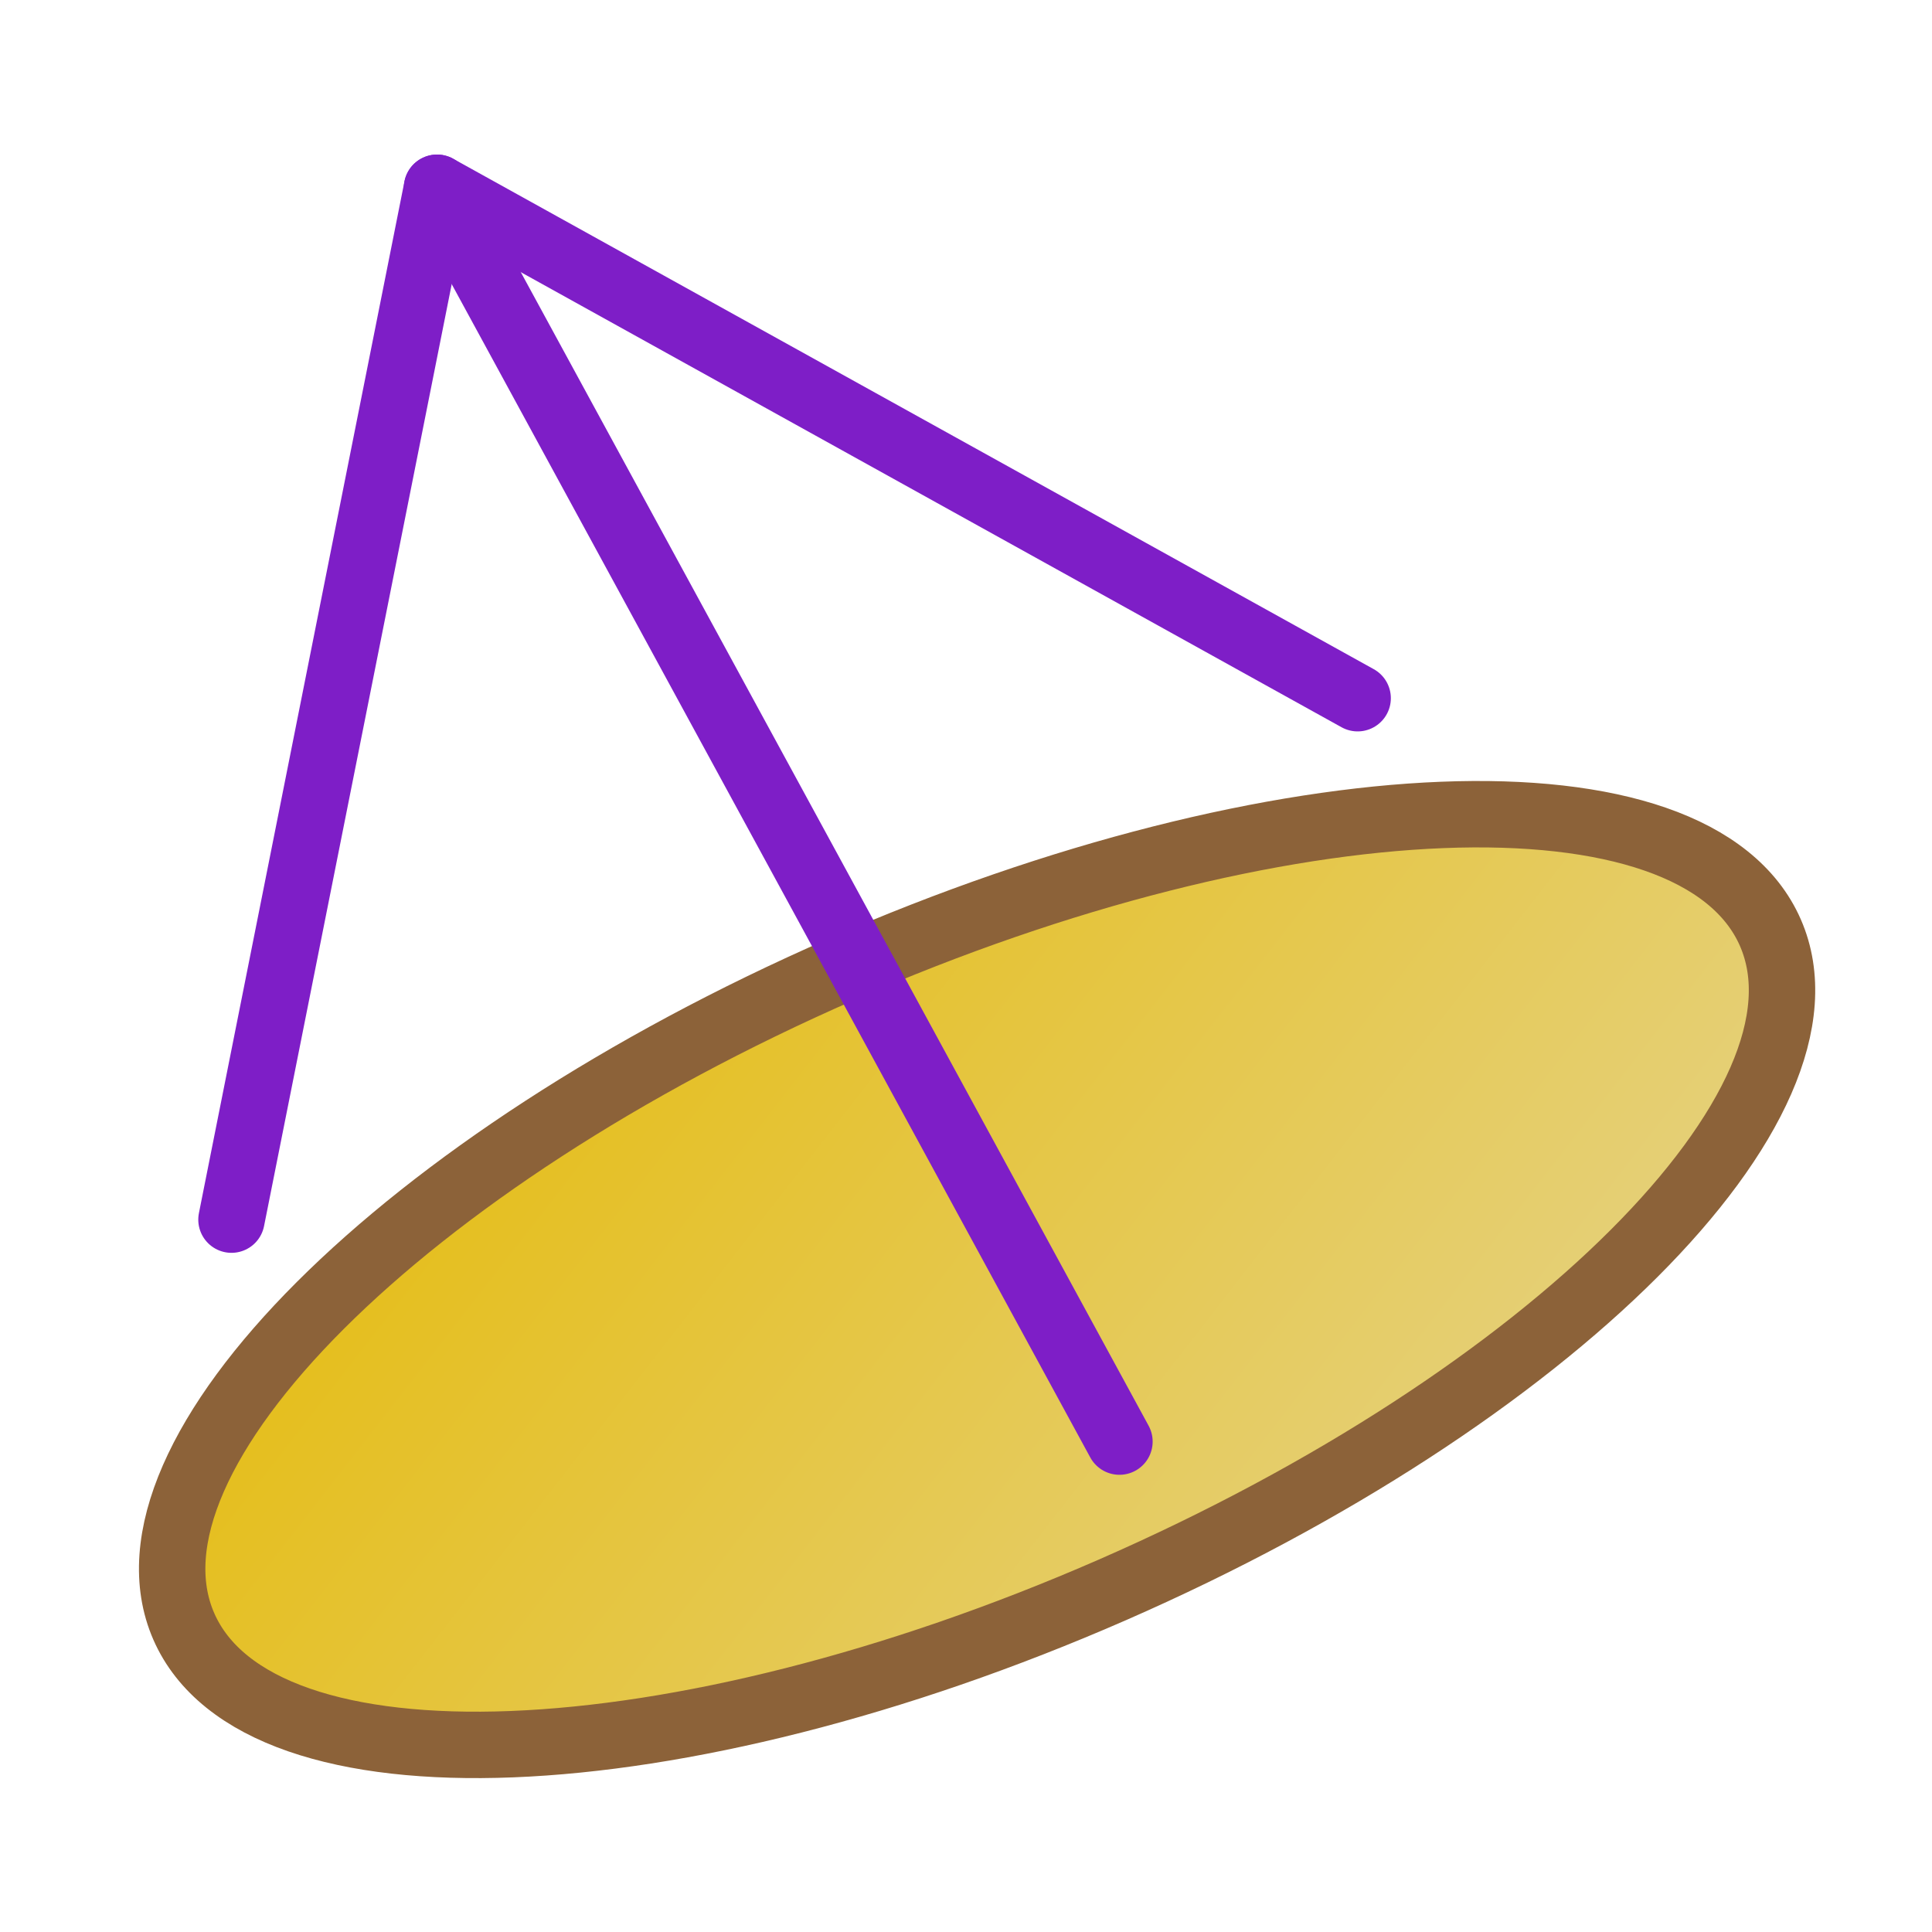
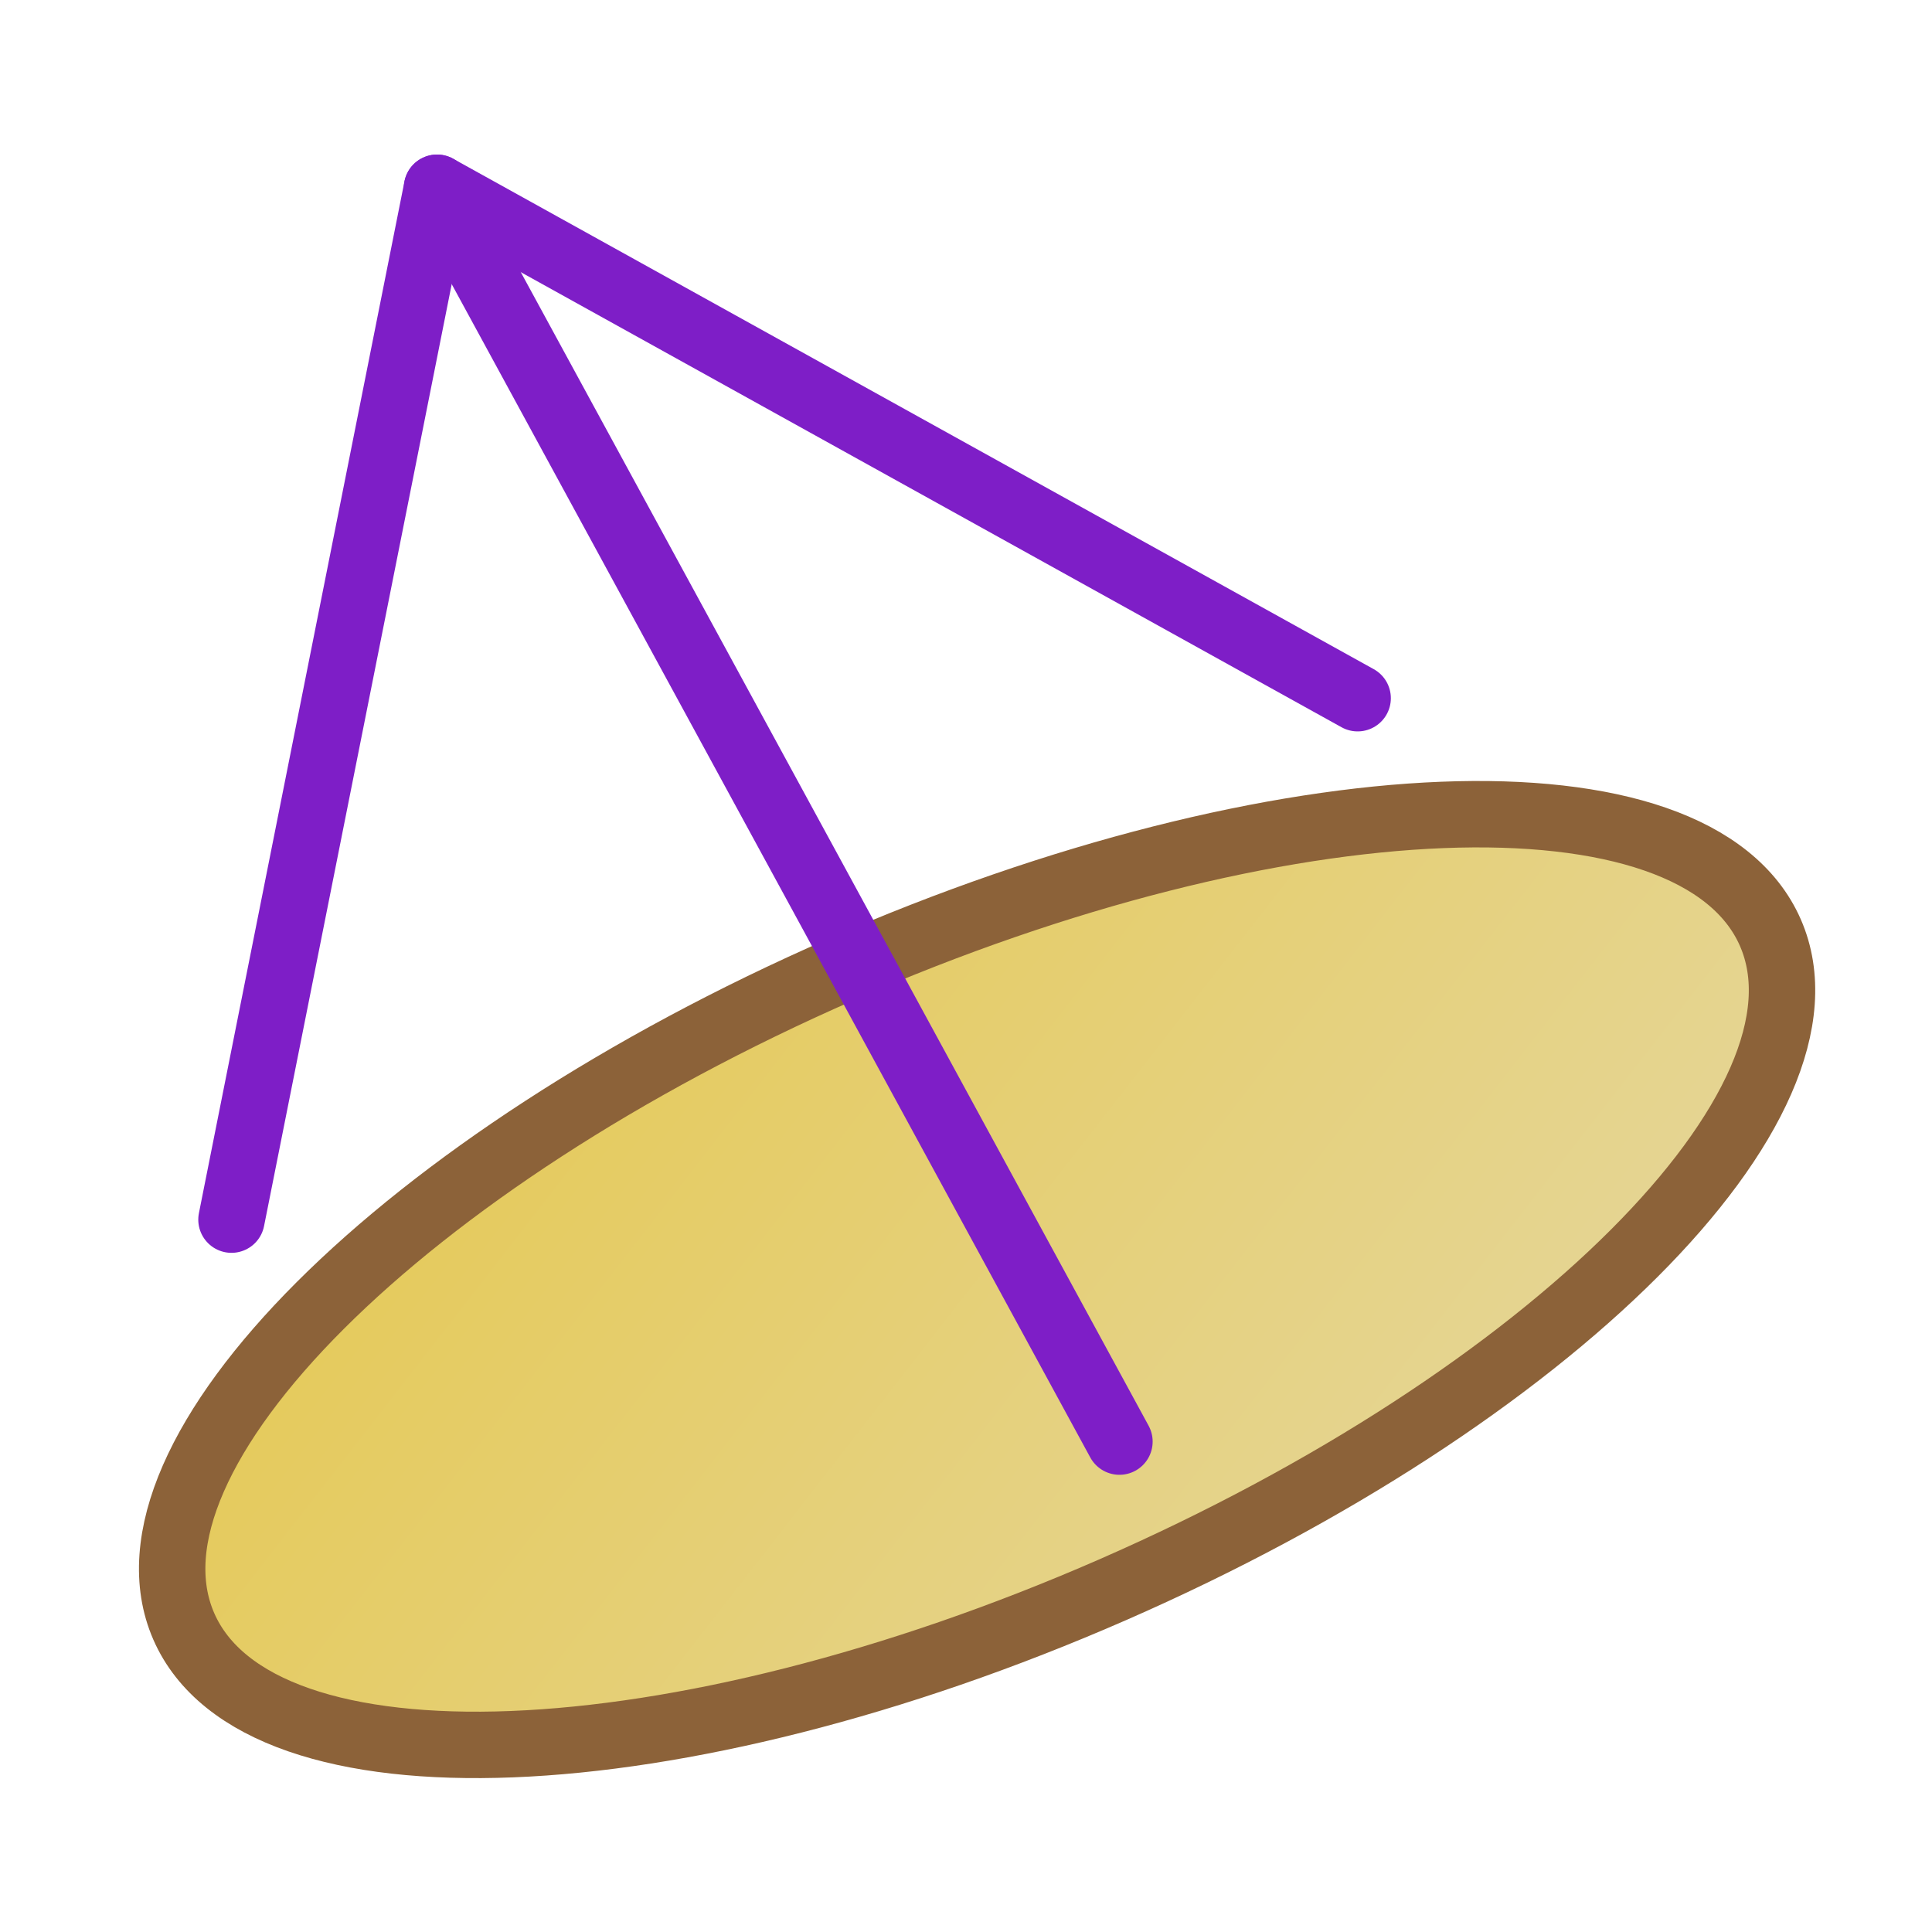
<svg xmlns="http://www.w3.org/2000/svg" xmlns:xlink="http://www.w3.org/1999/xlink" version="1.1" id="Layer_1" x="0px" y="0px" width="640px" height="640px" viewBox="0 0 640 640" enable-background="new 0 0 640 640" xml:space="preserve">
  <defs id="defs3">
    <linearGradient id="linearGradient1">
-       <stop style="stop-color:#e5b900;stop-opacity:1;" offset="0" id="stop3" />
-       <stop style="stop-color:#e5d594;stop-opacity:1;" offset="1" id="stop4" />
+       <stop style="stop-color:#e5c74b;stop-opacity:1;" offset="0" id="stop3" />
+       <stop style="stop-color:#e5d8a4;stop-opacity:1;" offset="1" id="stop4" />
    </linearGradient>
    <linearGradient xlink:href="#linearGradient1" id="linearGradient4" x1="193.025" y1="-0.592" x2="440.741" y2="428.464" gradientUnits="userSpaceOnUse" gradientTransform="matrix(1.157827,0,0,1.089351,-240.1632,284.9912)" />
  </defs>
  <linearGradient id="SVGID_1_" gradientUnits="userSpaceOnUse" x1="278.647" y1="304.65" x2="441.453" y2="586.64">
    <stop offset="0" style="stop-color:#e5b900;stop-opacity:1;" id="stop1" />
    <stop offset="1" style="stop-color:#e5d594;stop-opacity:1;" id="stop2" />
  </linearGradient>
  <path id="line3" style="display:none;fill:none;stroke:#9e0035;stroke-width:22;stroke-linecap:round;stroke-linejoin:round;stroke-miterlimit:10;stroke-dasharray:none" d="M 295.157,274.074 144.78,62.2" />
  <ellipse style="fill:url(#linearGradient4);stroke:#8c6239;stroke-width:22;stroke-dasharray:none;stroke-opacity:1" id="path1" cx="126.732" cy="518.043" rx="286.812" ry="112.145" transform="rotate(-23.6195)" />
  <path id="line3-1" style="fill:none;stroke:#7e1ec7;stroke-width:22;stroke-linecap:round;stroke-linejoin:round;stroke-miterlimit:10;stroke-dasharray:none;stroke-opacity:1" d="M 370.83,477.546 144.78,62.2" />
  <path id="polyline3" transform="translate(-4.219584,30.20015)" style="fill:none;stroke:#7e1ec7;stroke-width:22;stroke-linecap:round;stroke-linejoin:round;stroke-miterlimit:10;stroke-opacity:1" d="M 80.901,373.818 149,32 453.957,201.088" />
</svg>
